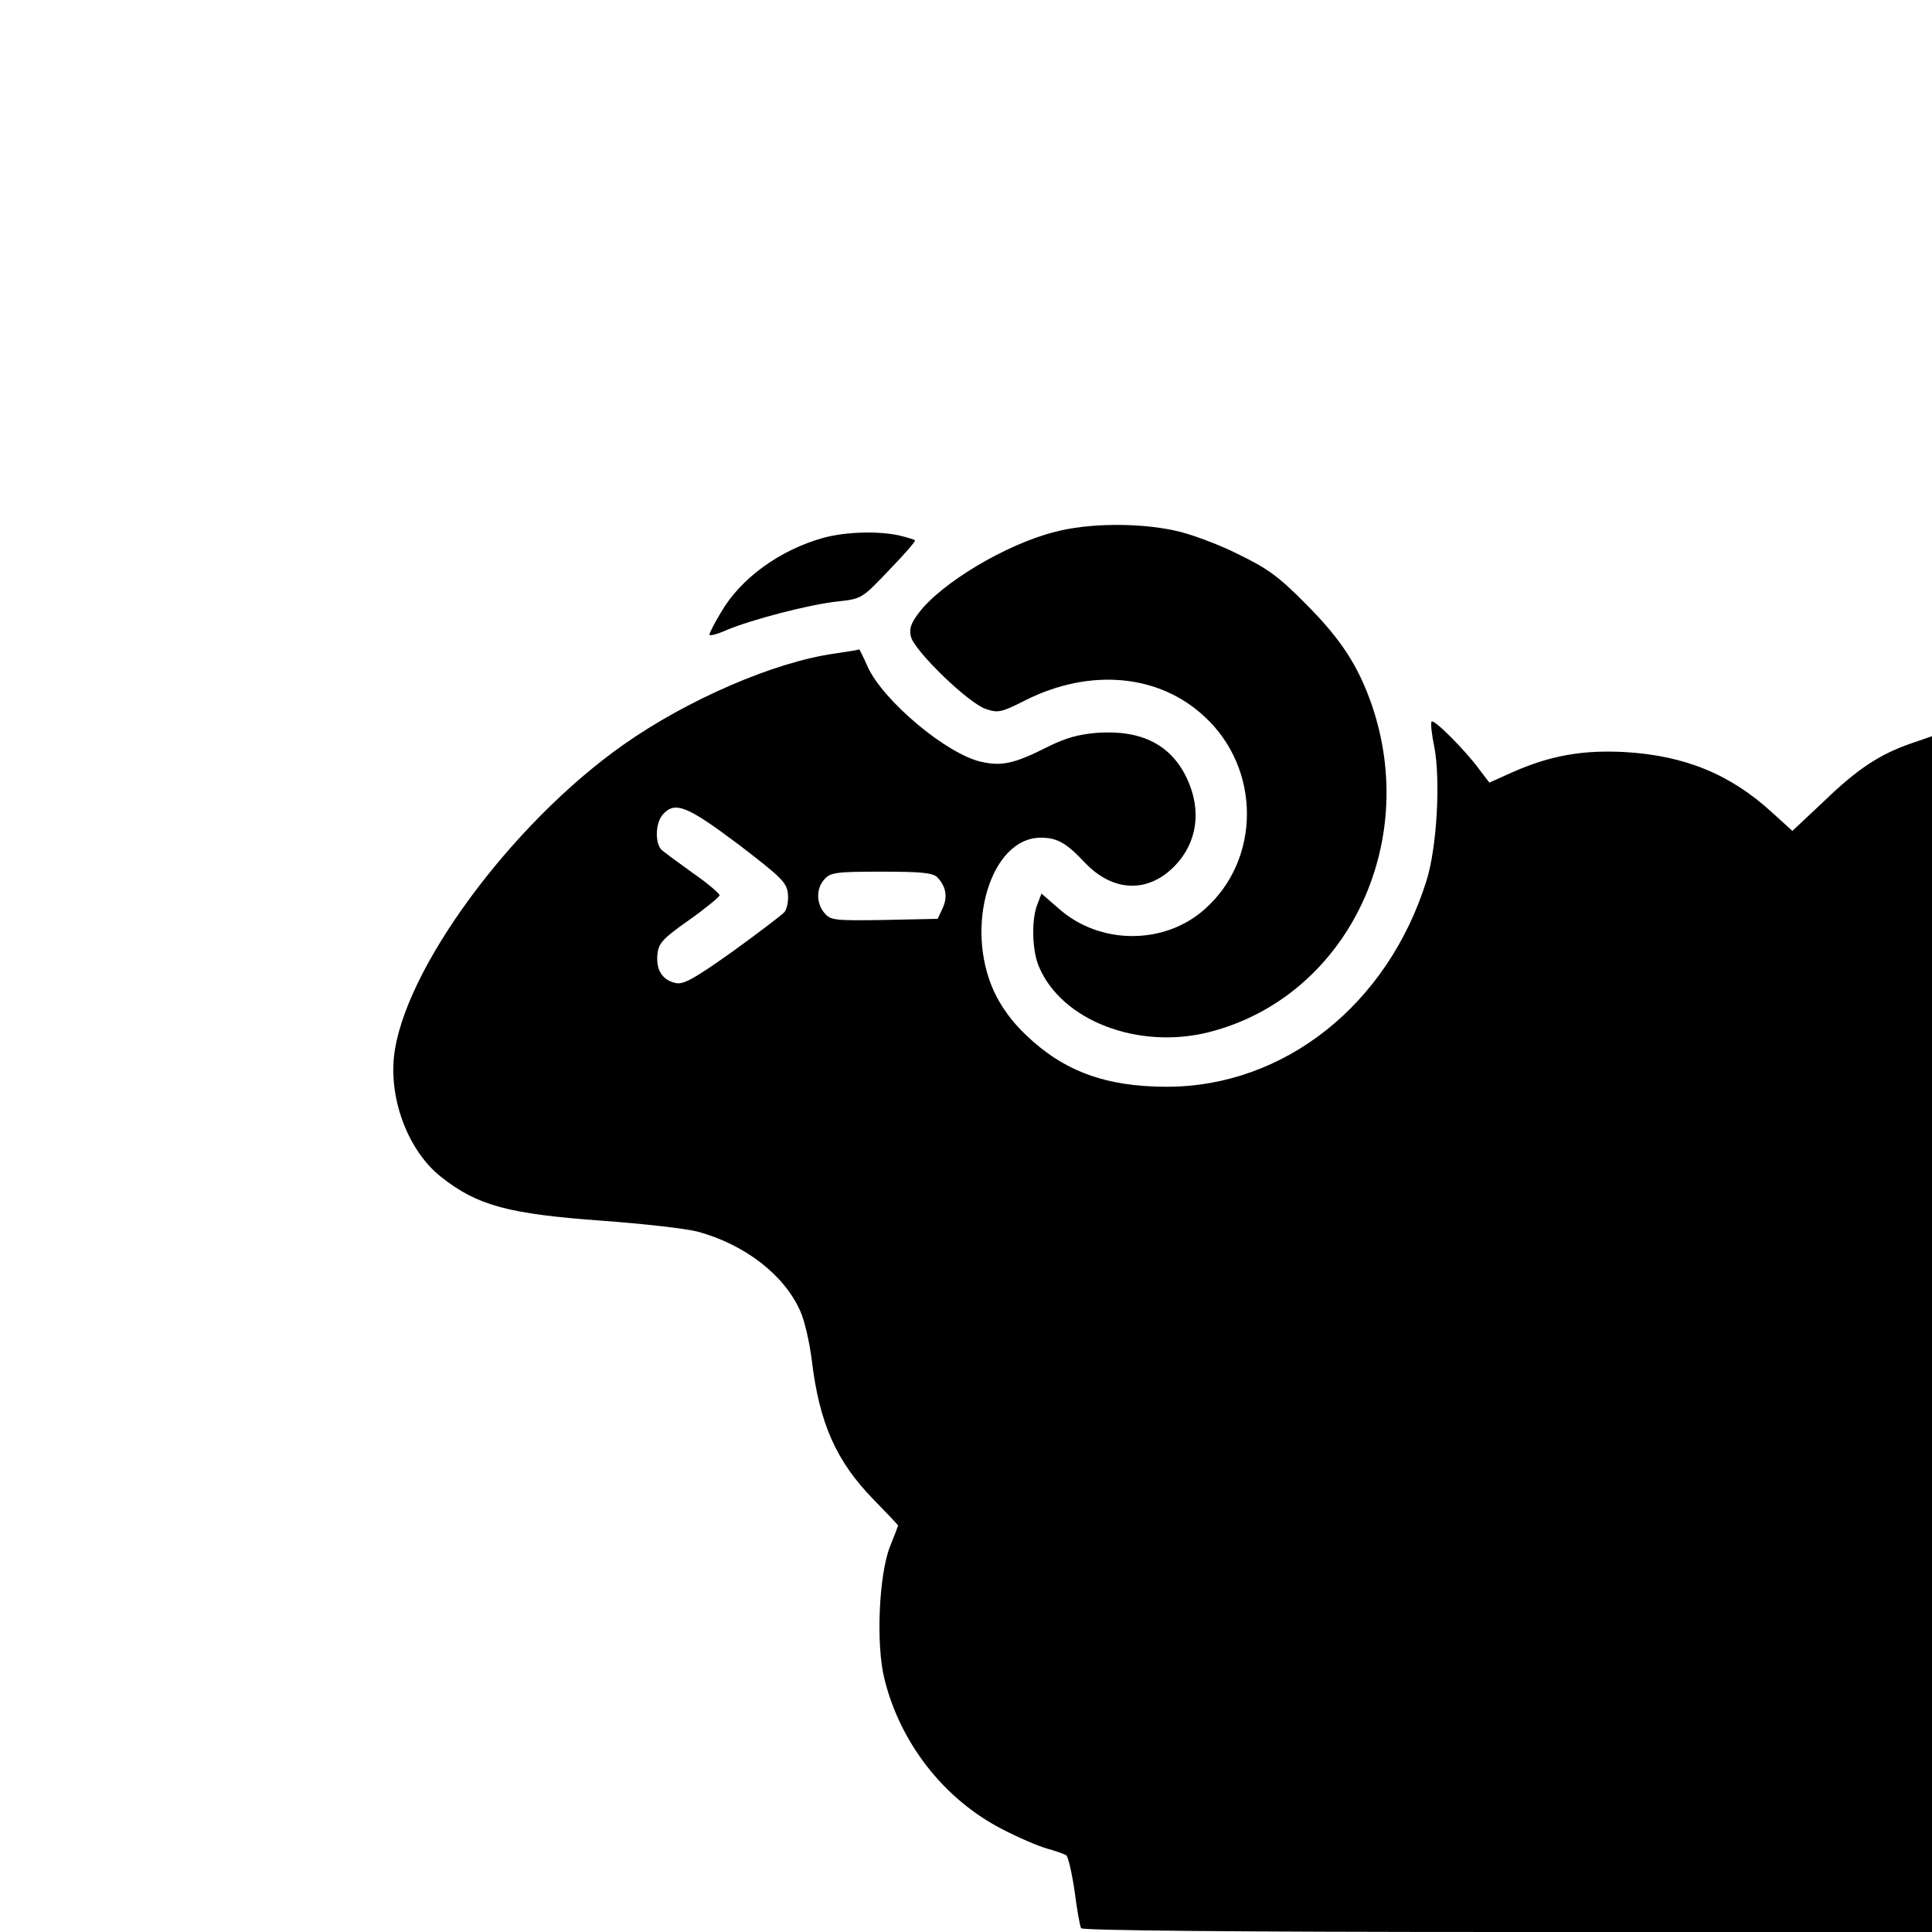
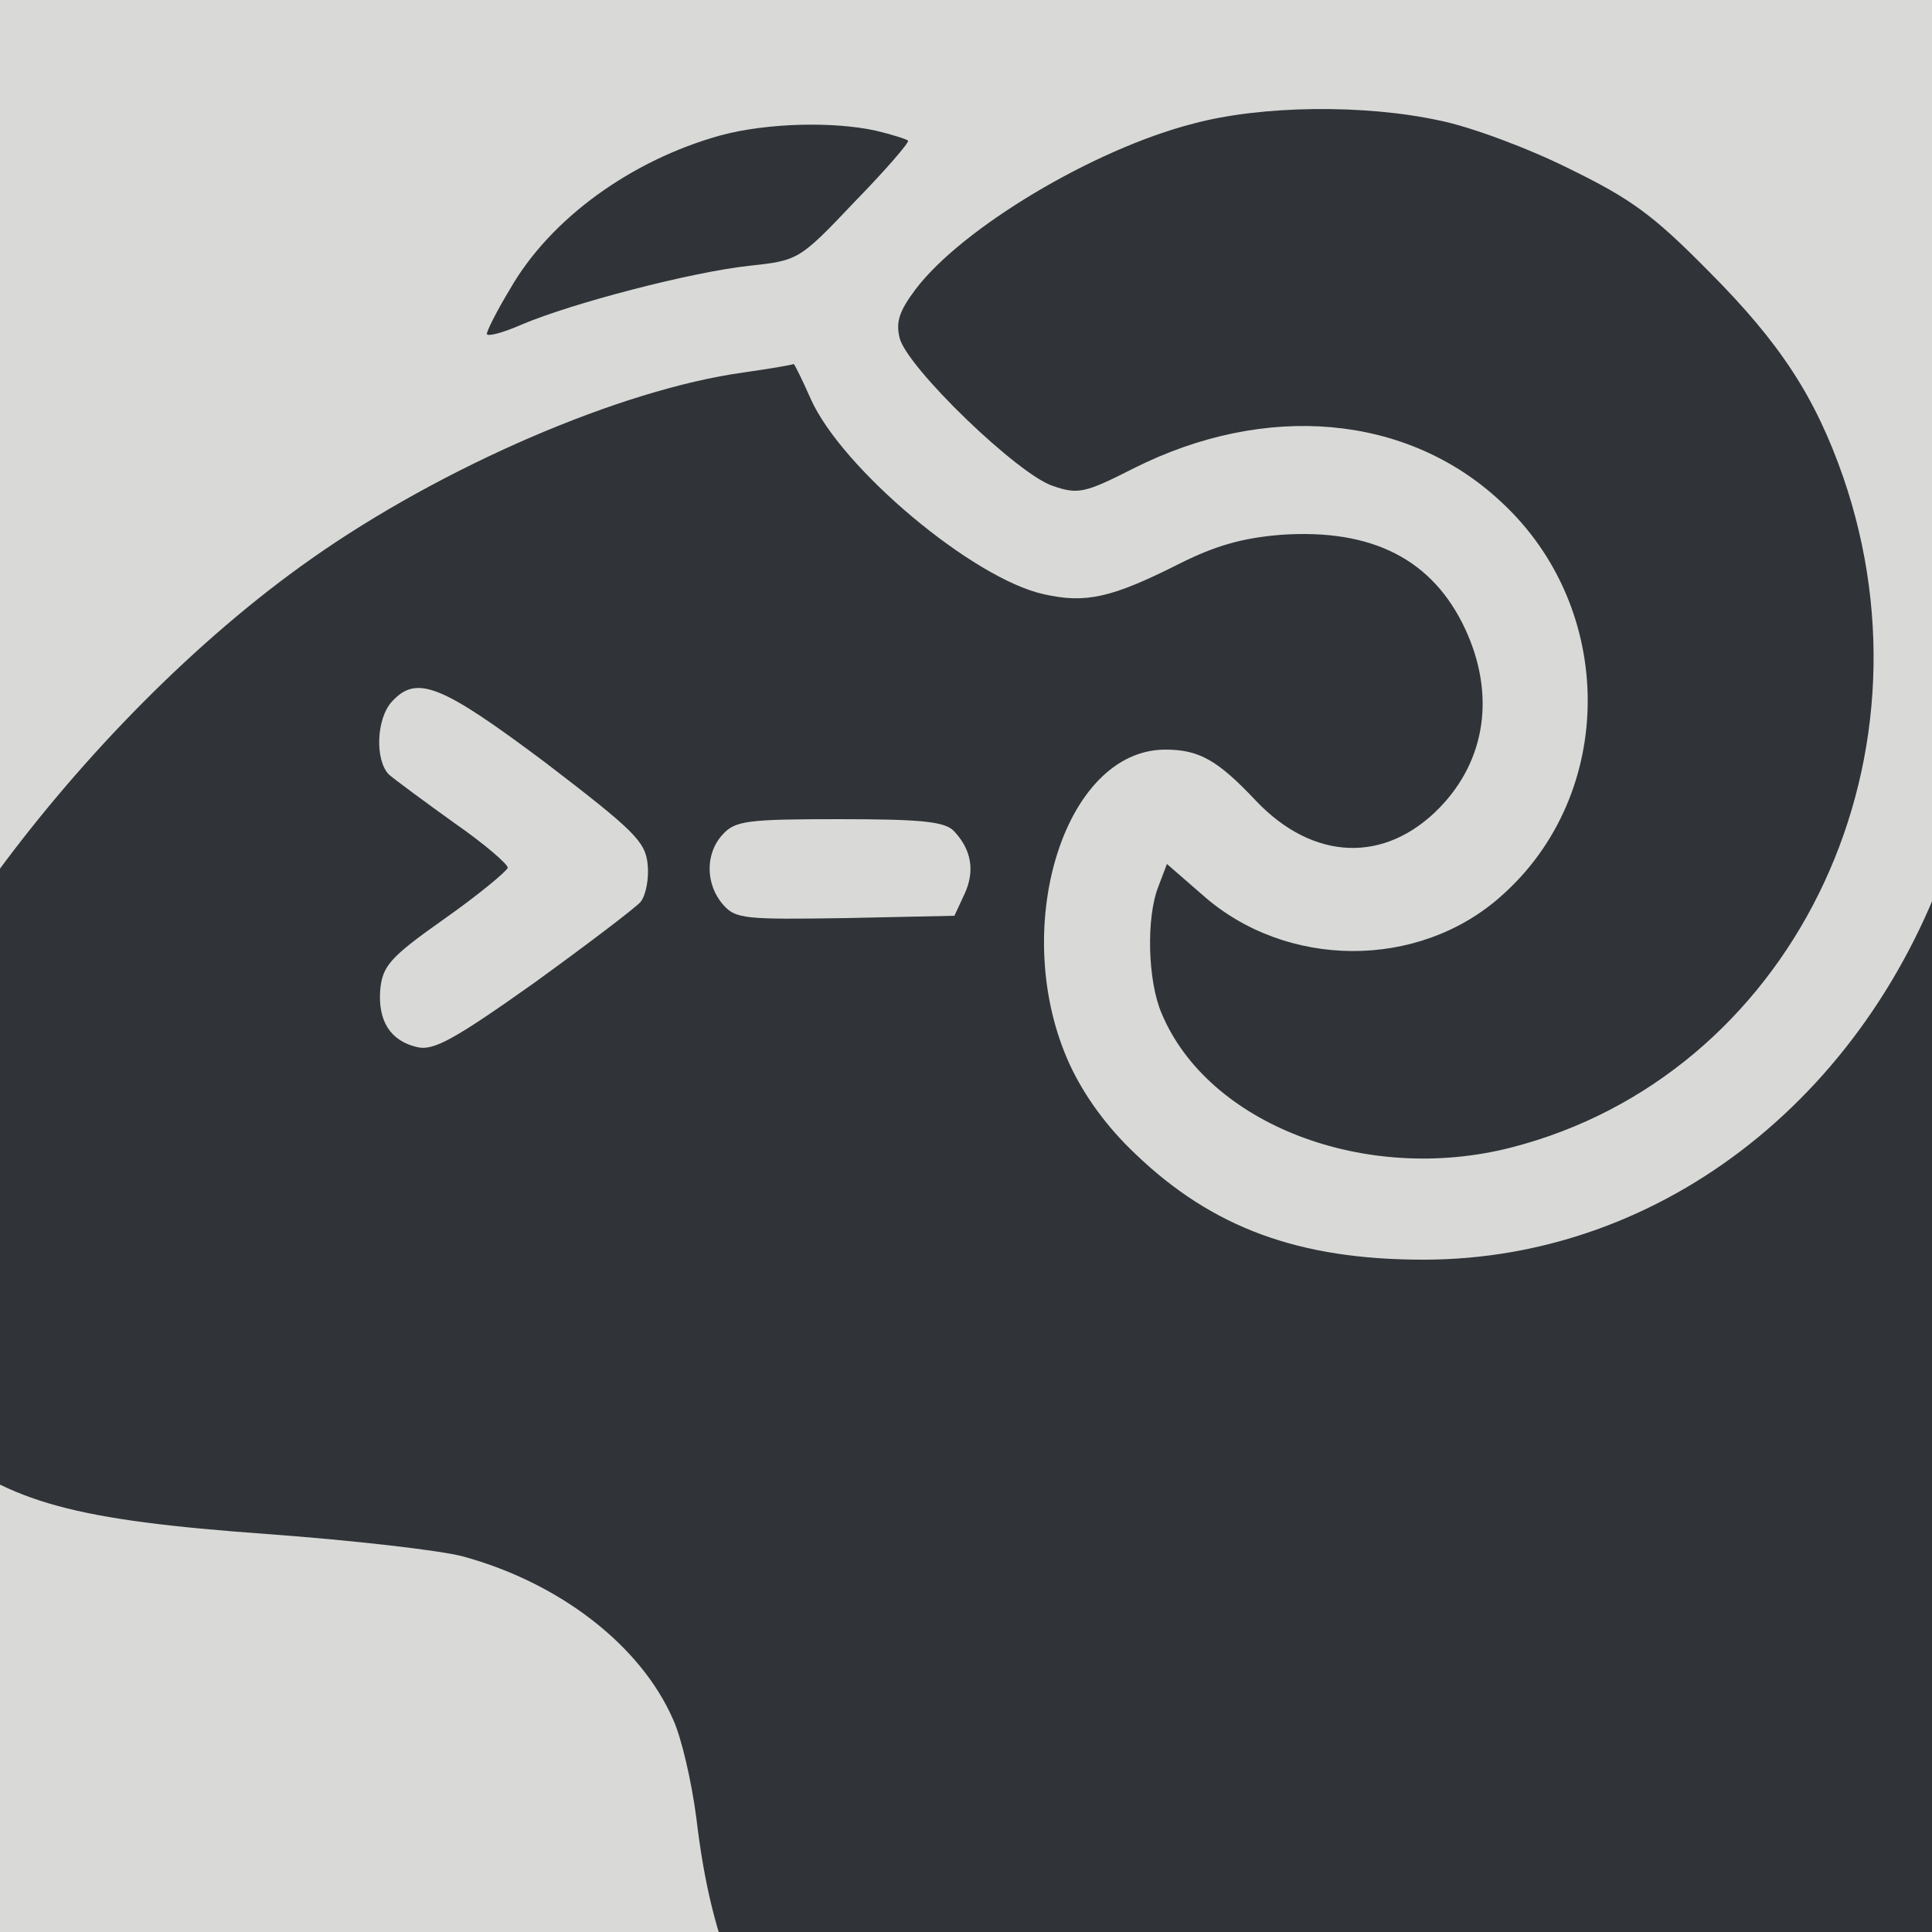
- <svg xmlns="http://www.w3.org/2000/svg" role="img" aria-label="Herdr" width="512" height="512" viewBox="0 0 512 512" preserveAspectRatio="xMidYMid meet">
-   <g fill="currentColor" transform="translate(0 512) scale(.1 -.1)" stroke="none">
+ <svg xmlns="http://www.w3.org/2000/svg" role="img" aria-label="Herdr logo" width="256" height="256" viewBox="125 125 250 250" preserveAspectRatio="xMidYMid meet">
+   <rect width="512" height="512" fill="#d9dad8" />
+   <g fill="#303438" transform="translate(0 512) scale(.1 -.1)" stroke="none">
    <path d="M2794 3710 c-129 -33 -299 -135 -359 -214 -21 -28 -26 -42 -21 -63 9 -38 154 -178 199 -192 32 -11 41 -9 104 23 171 86 354 70 475 -43 150 -138 150 -379 0 -511 -107 -95 -278 -94 -386 2 l-46 40 -11 -29 c-16 -40 -14 -122 4 -164 60 -144 264 -222 452 -174 360 92 559 494 430 868 -36 103 -81 173 -175 267 -71 72 -100 93 -180 132 -52 26 -127 54 -167 62 -96 21 -230 20 -319 -4z M2183 3695 c-116 -32 -221 -108 -273 -199 -17 -28 -30 -54 -30 -58 0 -4 20 1 45 12 66 28 220 68 294 76 64 7 65 7 137 83 40 41 71 77 69 79 -2 2 -21 8 -42 13 -55 12 -140 10 -200 -6z M2212 3388 c-159 -22 -390 -122 -559 -241 -299 -210 -585 -600 -609 -828 -12 -118 40 -251 125 -318 96 -76 178 -98 426 -116 110 -8 224 -21 254 -29 125 -34 230 -115 272 -211 11 -24 24 -81 30 -127 20 -170 65 -271 166 -374 34 -35 63 -65 63 -67 0 -1 -10 -27 -22 -57 -29 -76 -37 -259 -14 -350 42 -170 158 -318 311 -397 44 -23 98 -46 120 -52 22 -6 45 -14 51 -18 5 -5 15 -48 22 -96 6 -48 14 -92 17 -97 4 -6 415 -10 1131 -10 l1124 0 0 1584 0 1585 -55 -19 c-84 -29 -143 -68 -232 -154 l-83 -78 -54 49 c-111 102 -233 151 -391 160 -113 6 -199 -10 -298 -54 l-60 -27 -26 34 c-37 51 -120 134 -127 128 -3 -4 0 -34 7 -67 17 -89 7 -268 -21 -356 -103 -328 -377 -545 -688 -545 -161 0 -273 41 -373 137 -37 35 -66 75 -85 116 -79 173 -8 407 124 407 44 0 68 -14 117 -66 74 -78 167 -82 238 -9 60 62 72 147 33 231 -42 90 -120 130 -238 122 -50 -4 -85 -14 -131 -37 -89 -45 -122 -52 -176 -40 -92 20 -262 163 -302 253 -11 25 -21 45 -22 45 -1 -1 -30 -6 -65 -11z m-256 -505 c115 -88 129 -102 132 -131 2 -18 -2 -40 -9 -49 -7 -8 -69 -55 -138 -105 -103 -73 -130 -88 -151 -83 -35 8 -51 34 -48 74 3 31 12 42 83 92 44 31 80 61 82 66 1 4 -30 31 -69 58 -39 28 -77 56 -85 63 -18 19 -16 72 4 94 32 35 63 23 199 -79z m528 -88 c23 -24 28 -52 14 -82 l-13 -28 -141 -3 c-130 -2 -142 -1 -158 17 -23 26 -24 66 -1 91 16 18 32 20 151 20 105 0 136 -3 148 -15z" />
  </g>
</svg>
